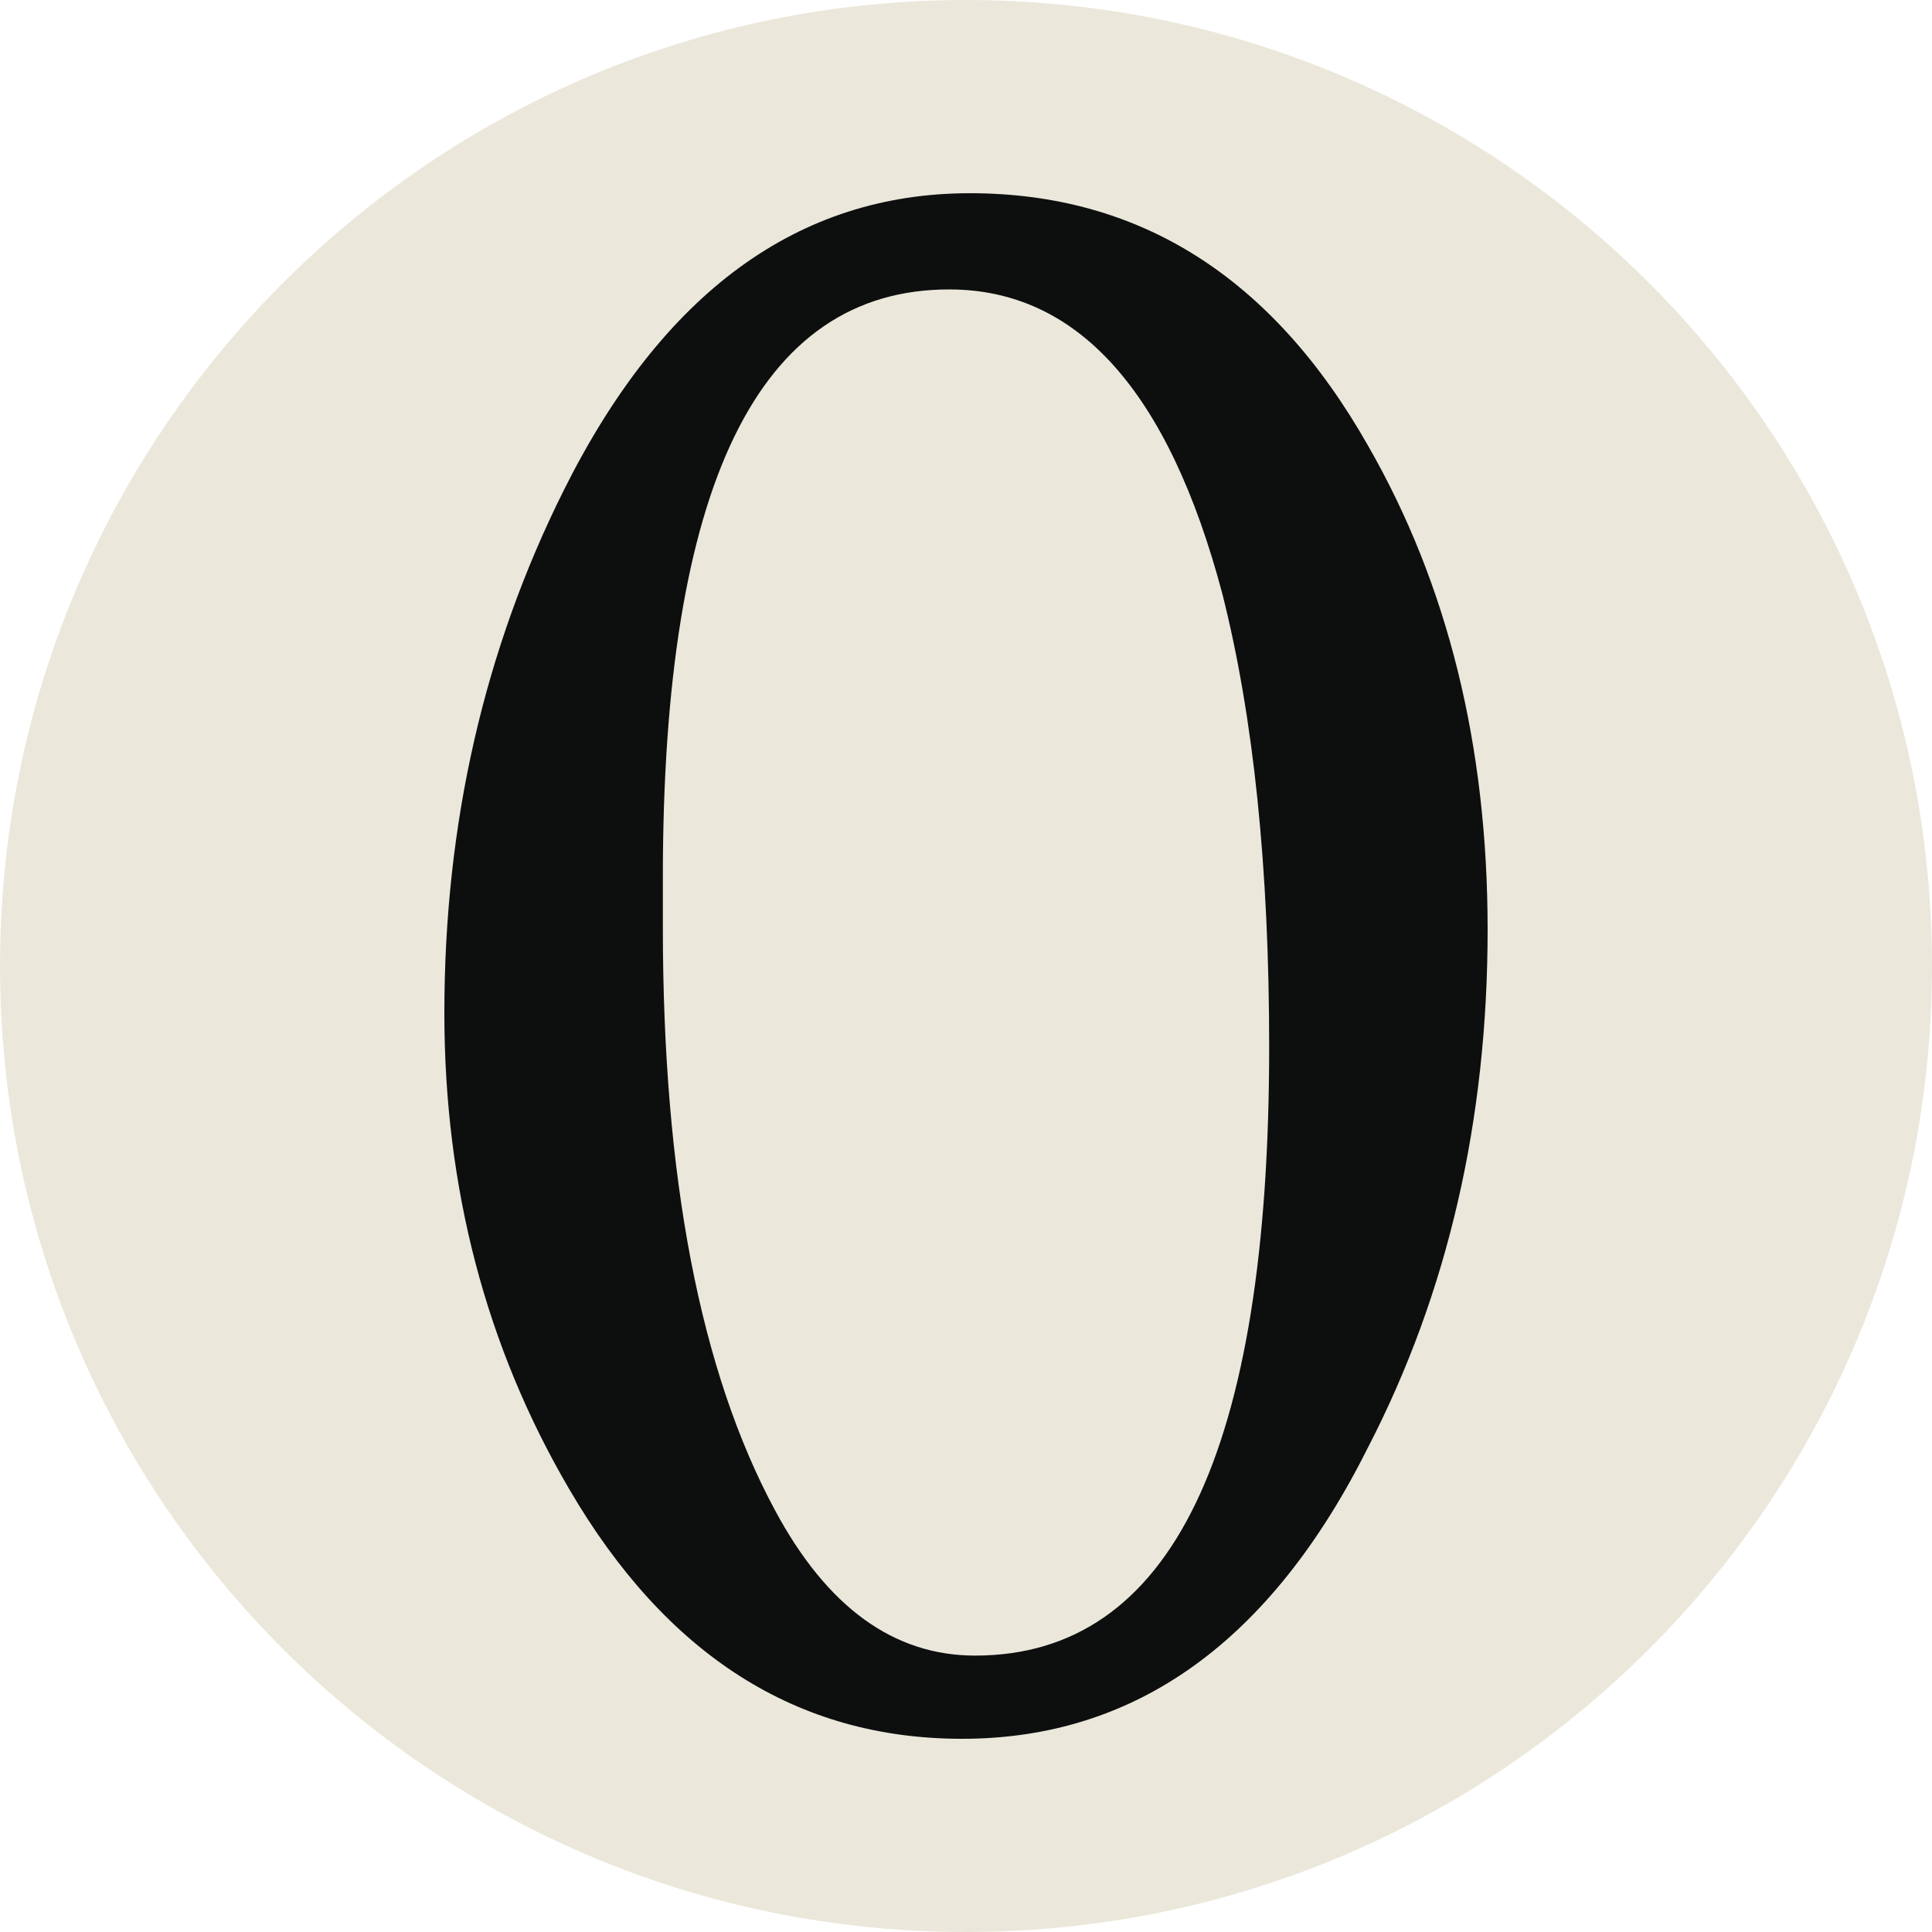
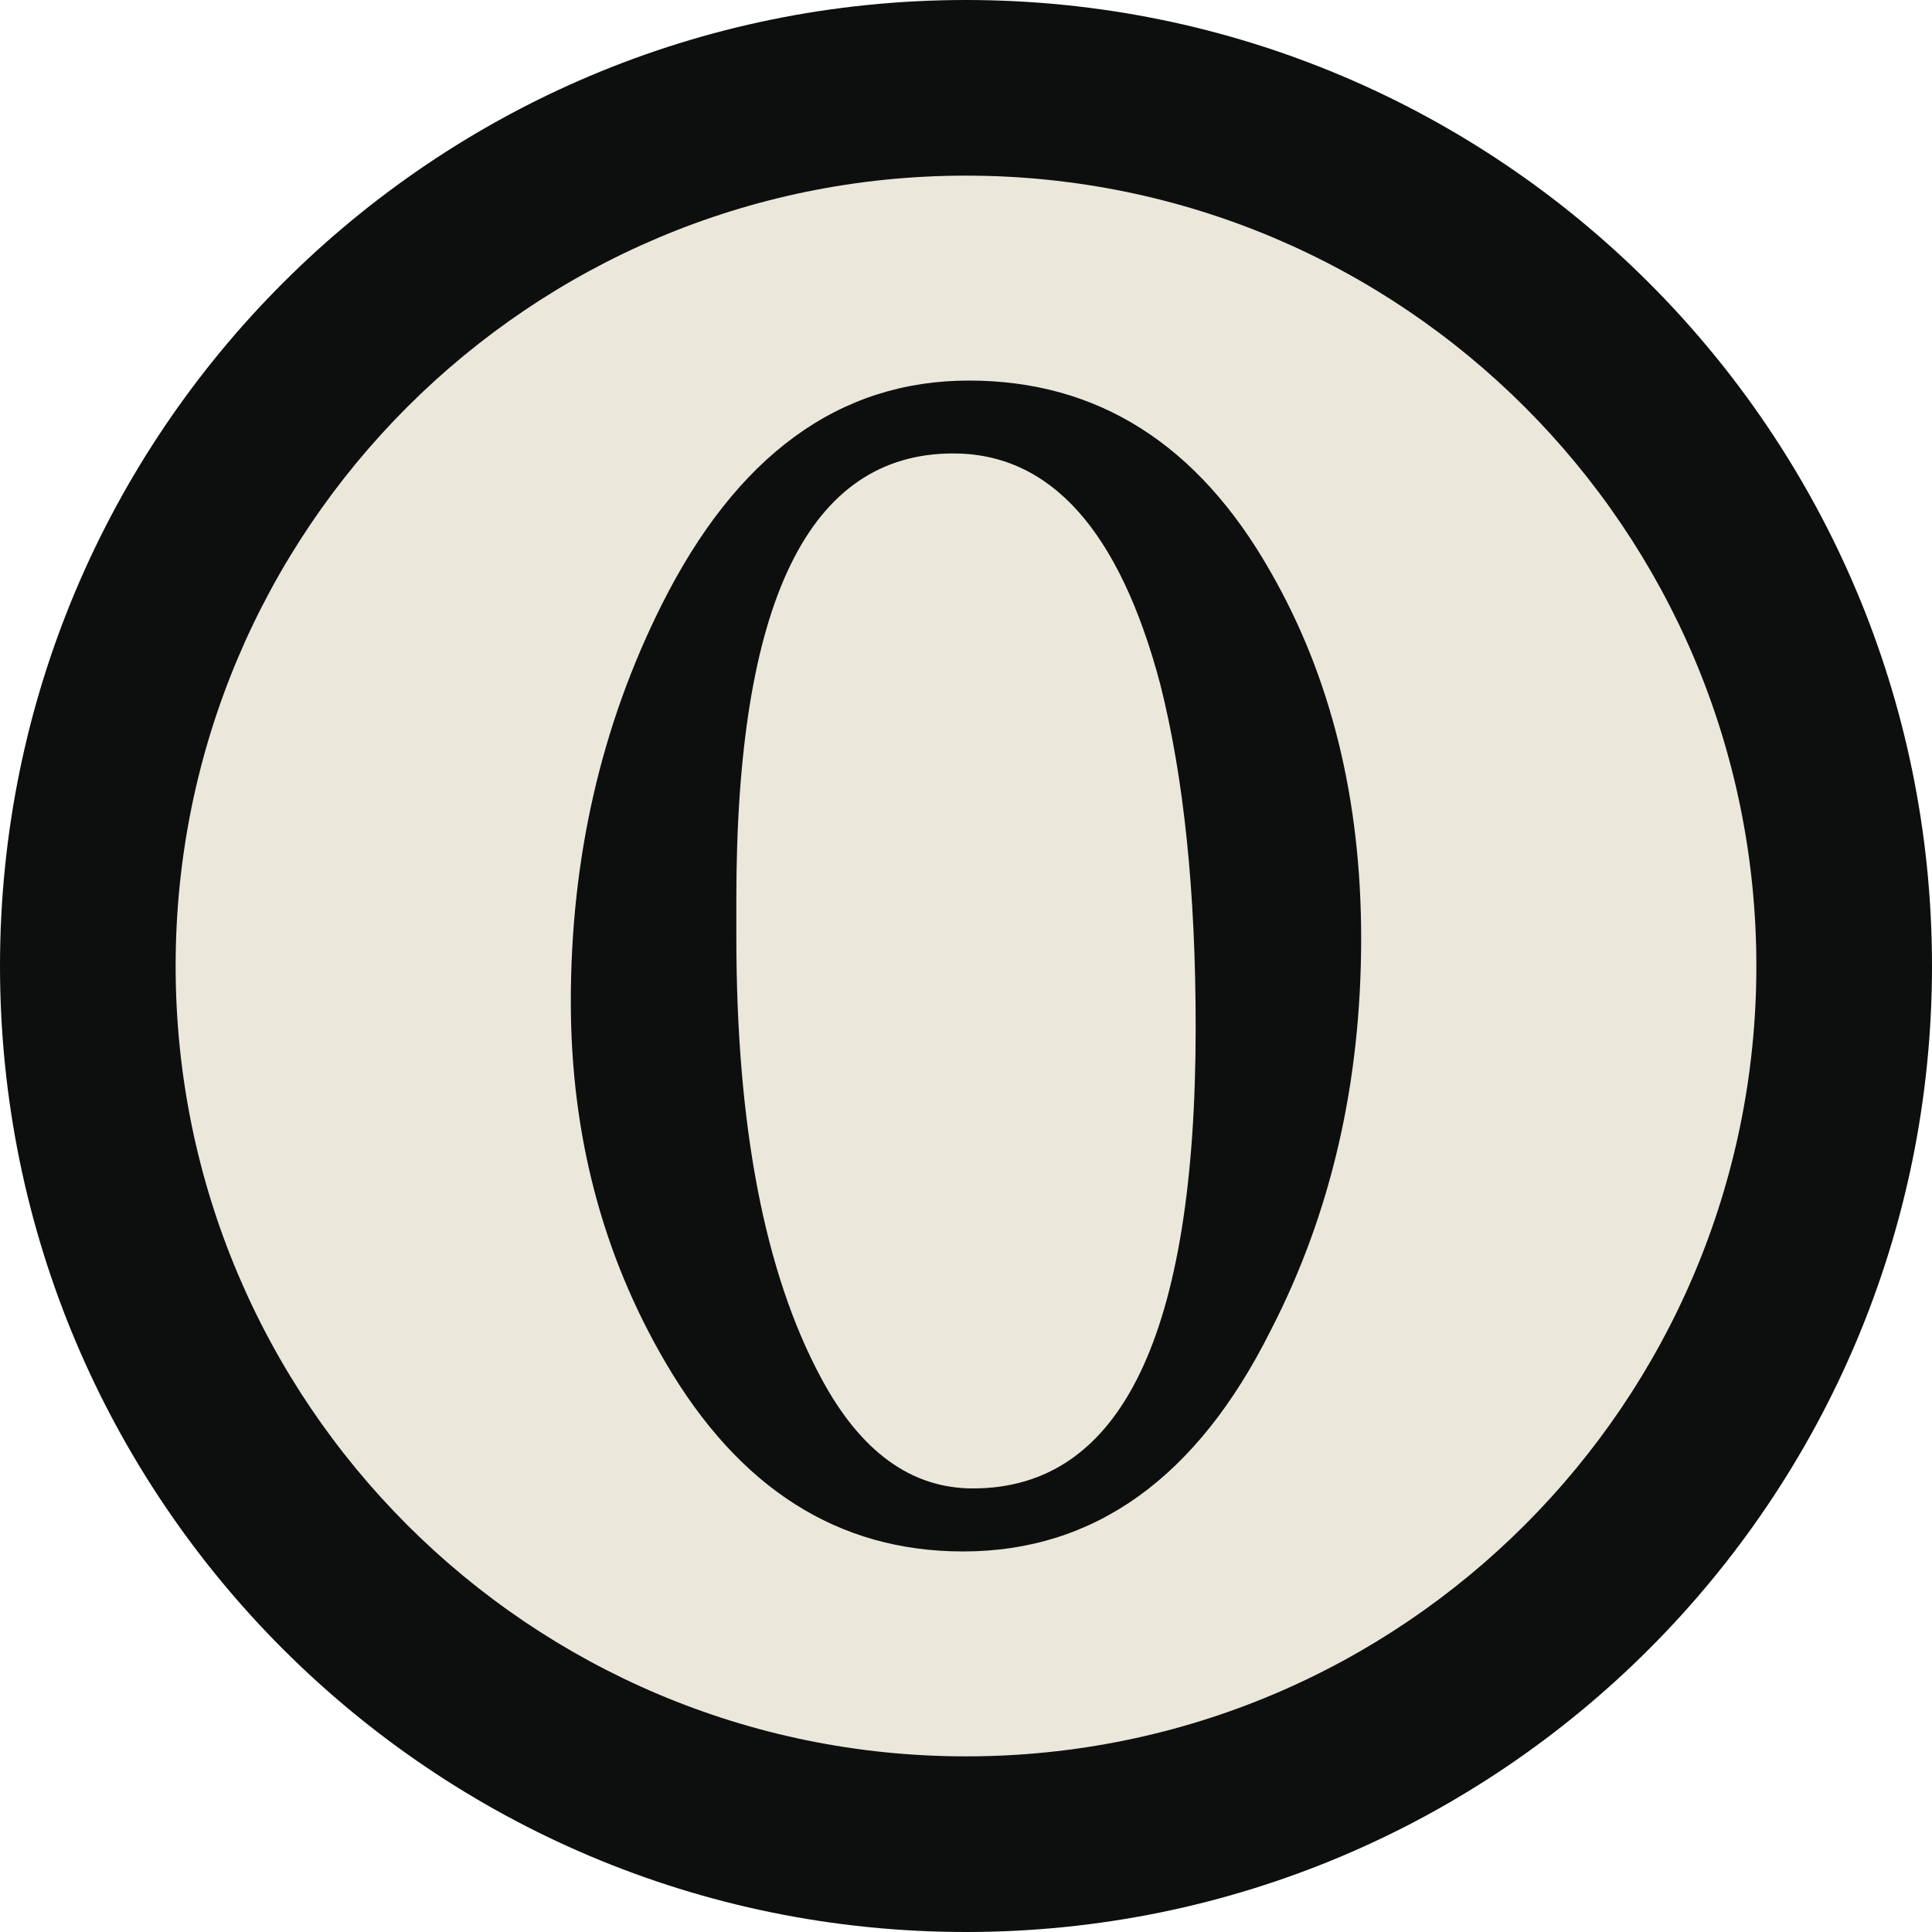
- <svg xmlns="http://www.w3.org/2000/svg" viewBox="0 0 100 100">
-   <g fill="none">
-     <circle fill="#ebe8db" cx="50" cy="50" r="50" />
+ <svg xmlns="http://www.w3.org/2000/svg" viewBox="0 0 132 132">
+   <g fill="none" transform="translate(16 16)">
+     <circle fill="#0D0F0F" cx="50" cy="50" r="66" />
+     <circle fill="#ebe8db" cx="50" cy="50" r="54" />
    <path d="M23 52.428c0-9.787 2.061-18.813 6.191-27.072 5.117-10.236 12.123-15.355 21.012-15.355 8.797 0 15.666 4.359 20.605 13.064 4.127 7.186 6.191 15.537 6.191 25.051 0 9.881-2.064 18.814-6.191 26.803-5.031 10.058-12.035 15.081-21.011 15.081-8.531 0-15.305-4.307-20.336-12.926-4.308-7.361-6.461-15.576-6.461-24.646zm11.309-4.444c0 12.926 1.93 22.984 5.795 30.168 2.691 5.025 6.146 7.541 10.367 7.541 10.146 0 15.221-10.506 15.221-31.518 0-9.244-.809-17.059-2.422-23.434-2.785-10.504-7.498-15.76-14.145-15.76-9.879 0-14.816 10.15-14.816 30.443v2.56z" fill="#0D0F0F" />
  </g>
</svg>
